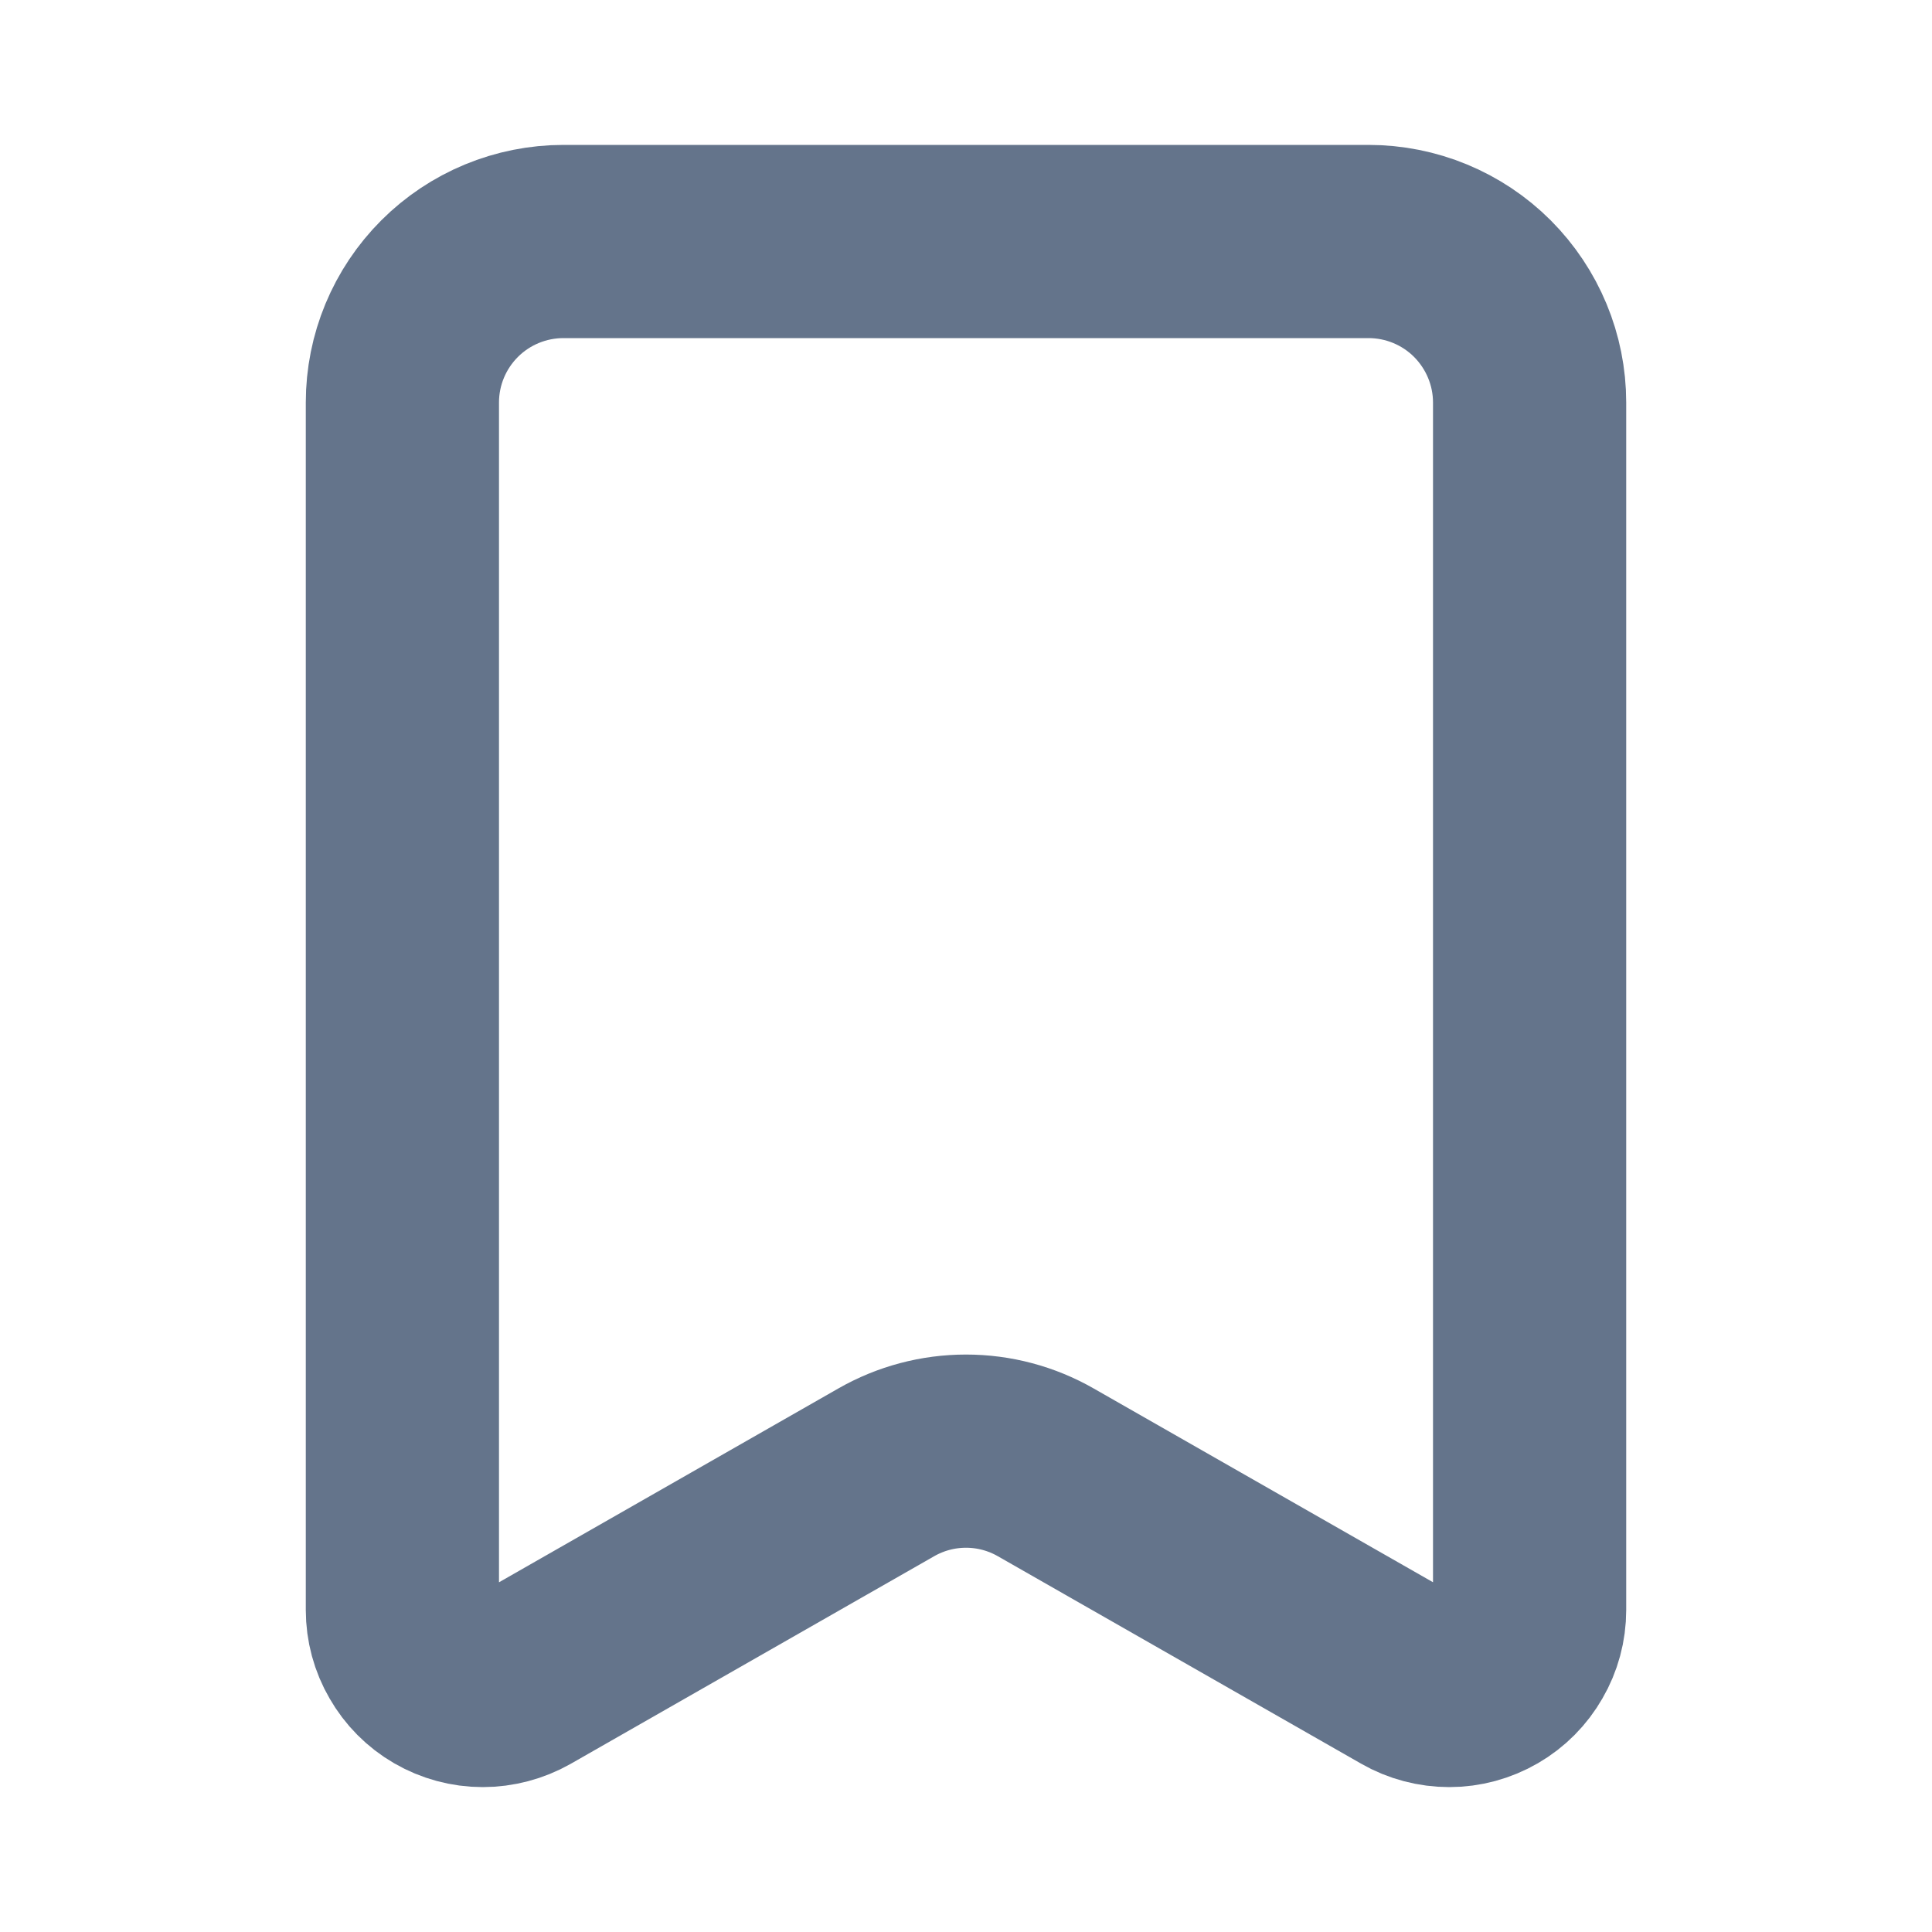
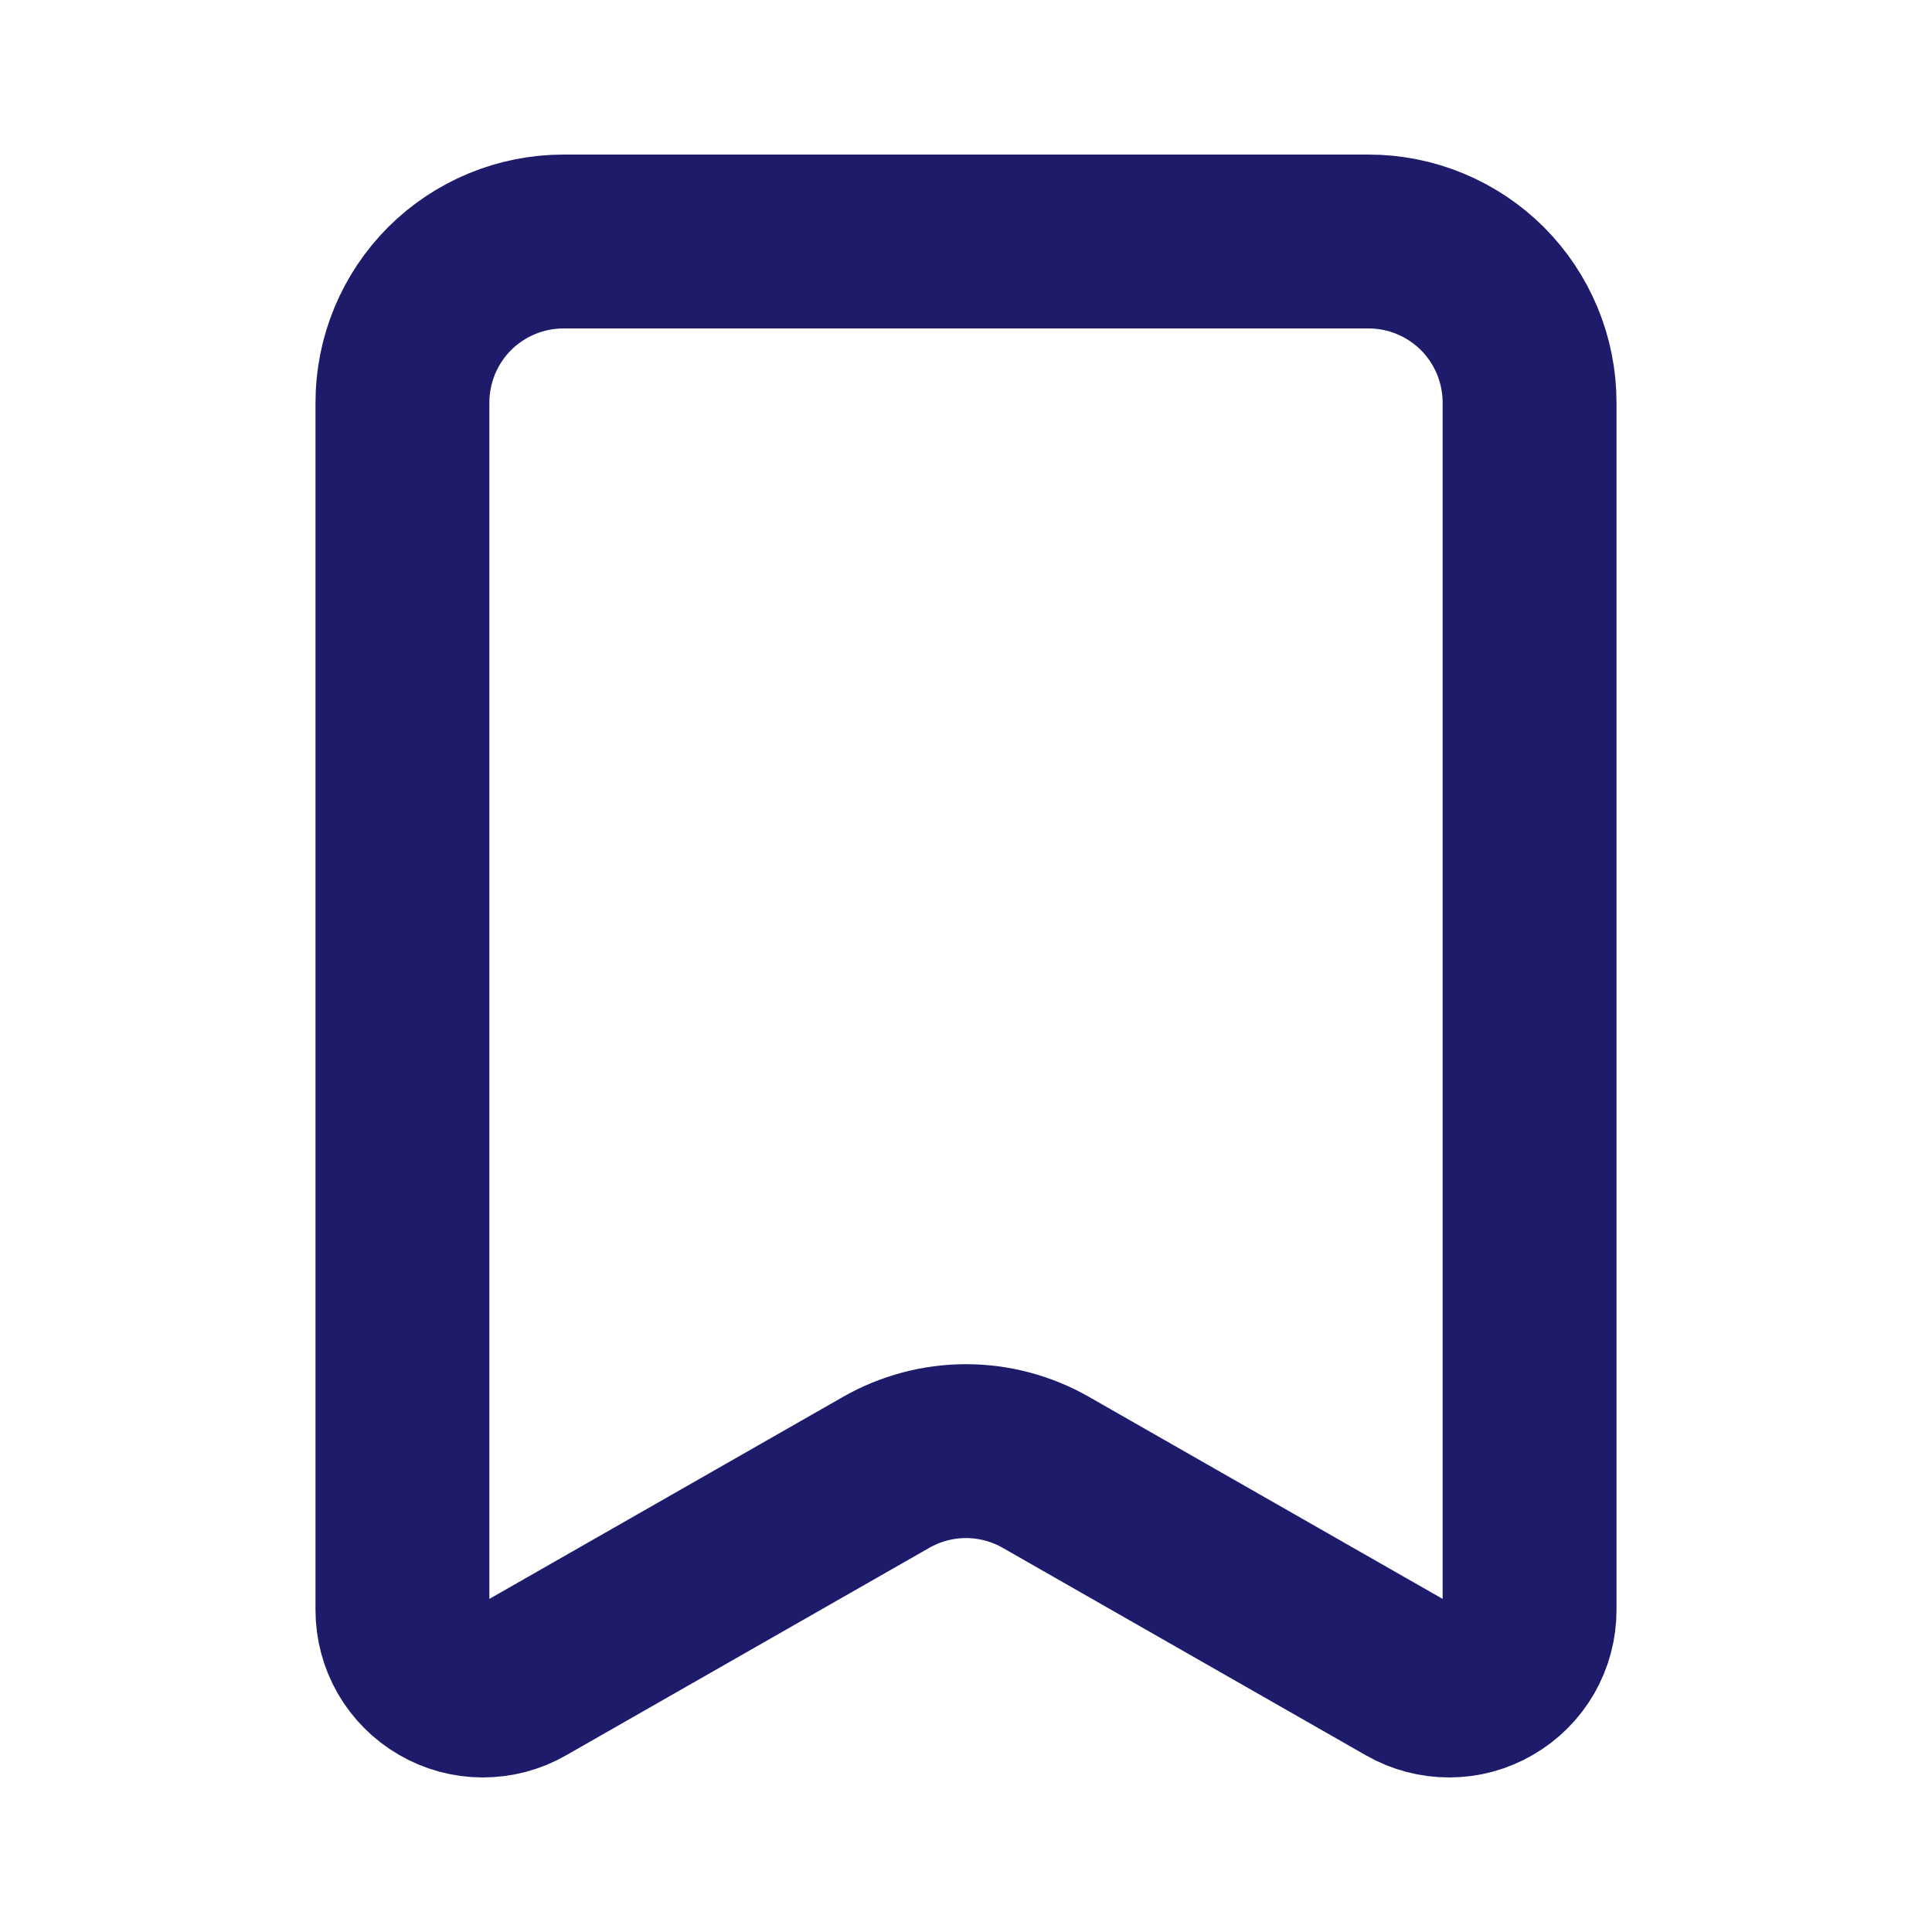
- <svg xmlns="http://www.w3.org/2000/svg" width="18" height="18" viewBox="0 0 18 18" fill="none">
-   <path d="M12.75 2.25C13.148 2.25 13.53 2.408 13.811 2.689C14.092 2.971 14.251 3.352 14.251 3.75V15C14.251 15.132 14.216 15.261 14.15 15.374C14.085 15.488 13.991 15.583 13.877 15.649C13.763 15.715 13.634 15.75 13.503 15.75C13.372 15.75 13.242 15.716 13.129 15.651L9.744 13.718C9.517 13.588 9.261 13.52 9 13.52C8.739 13.52 8.483 13.588 8.256 13.718L4.872 15.651C4.757 15.716 4.628 15.75 4.497 15.75C4.366 15.75 4.237 15.715 4.123 15.649C4.009 15.583 3.915 15.488 3.85 15.374C3.784 15.261 3.749 15.132 3.749 15V3.75C3.749 3.352 3.907 2.971 4.189 2.689C4.47 2.408 4.852 2.25 5.25 2.25H12.75Z" stroke-width="1.8" stroke-linecap="round" stroke="#64748B" />
+ <svg xmlns="http://www.w3.org/2000/svg" width="20" height="20" viewBox="0 0 20 20" fill="none">
+   <path d="M14.167 2.5C14.609 2.5 15.033 2.676 15.346 2.988C15.658 3.301 15.834 3.725 15.834 4.167V16.667C15.834 16.813 15.796 16.956 15.723 17.083C15.65 17.209 15.545 17.314 15.419 17.387C15.293 17.461 15.149 17.5 15.003 17.5C14.857 17.5 14.714 17.463 14.587 17.39L10.827 15.242C10.575 15.098 10.29 15.022 10 15.022C9.71 15.022 9.425 15.098 9.173 15.242L5.413 17.39C5.286 17.463 5.143 17.5 4.997 17.5C4.851 17.5 4.707 17.461 4.581 17.387C4.455 17.314 4.35 17.209 4.277 17.083C4.204 16.956 4.166 16.813 4.166 16.667V4.167C4.166 3.725 4.342 3.301 4.654 2.988C4.967 2.676 5.391 2.5 5.833 2.5H14.167Z" stroke-width="1.8" stroke-linecap="round" stroke="#1E1B6B" />
</svg>
